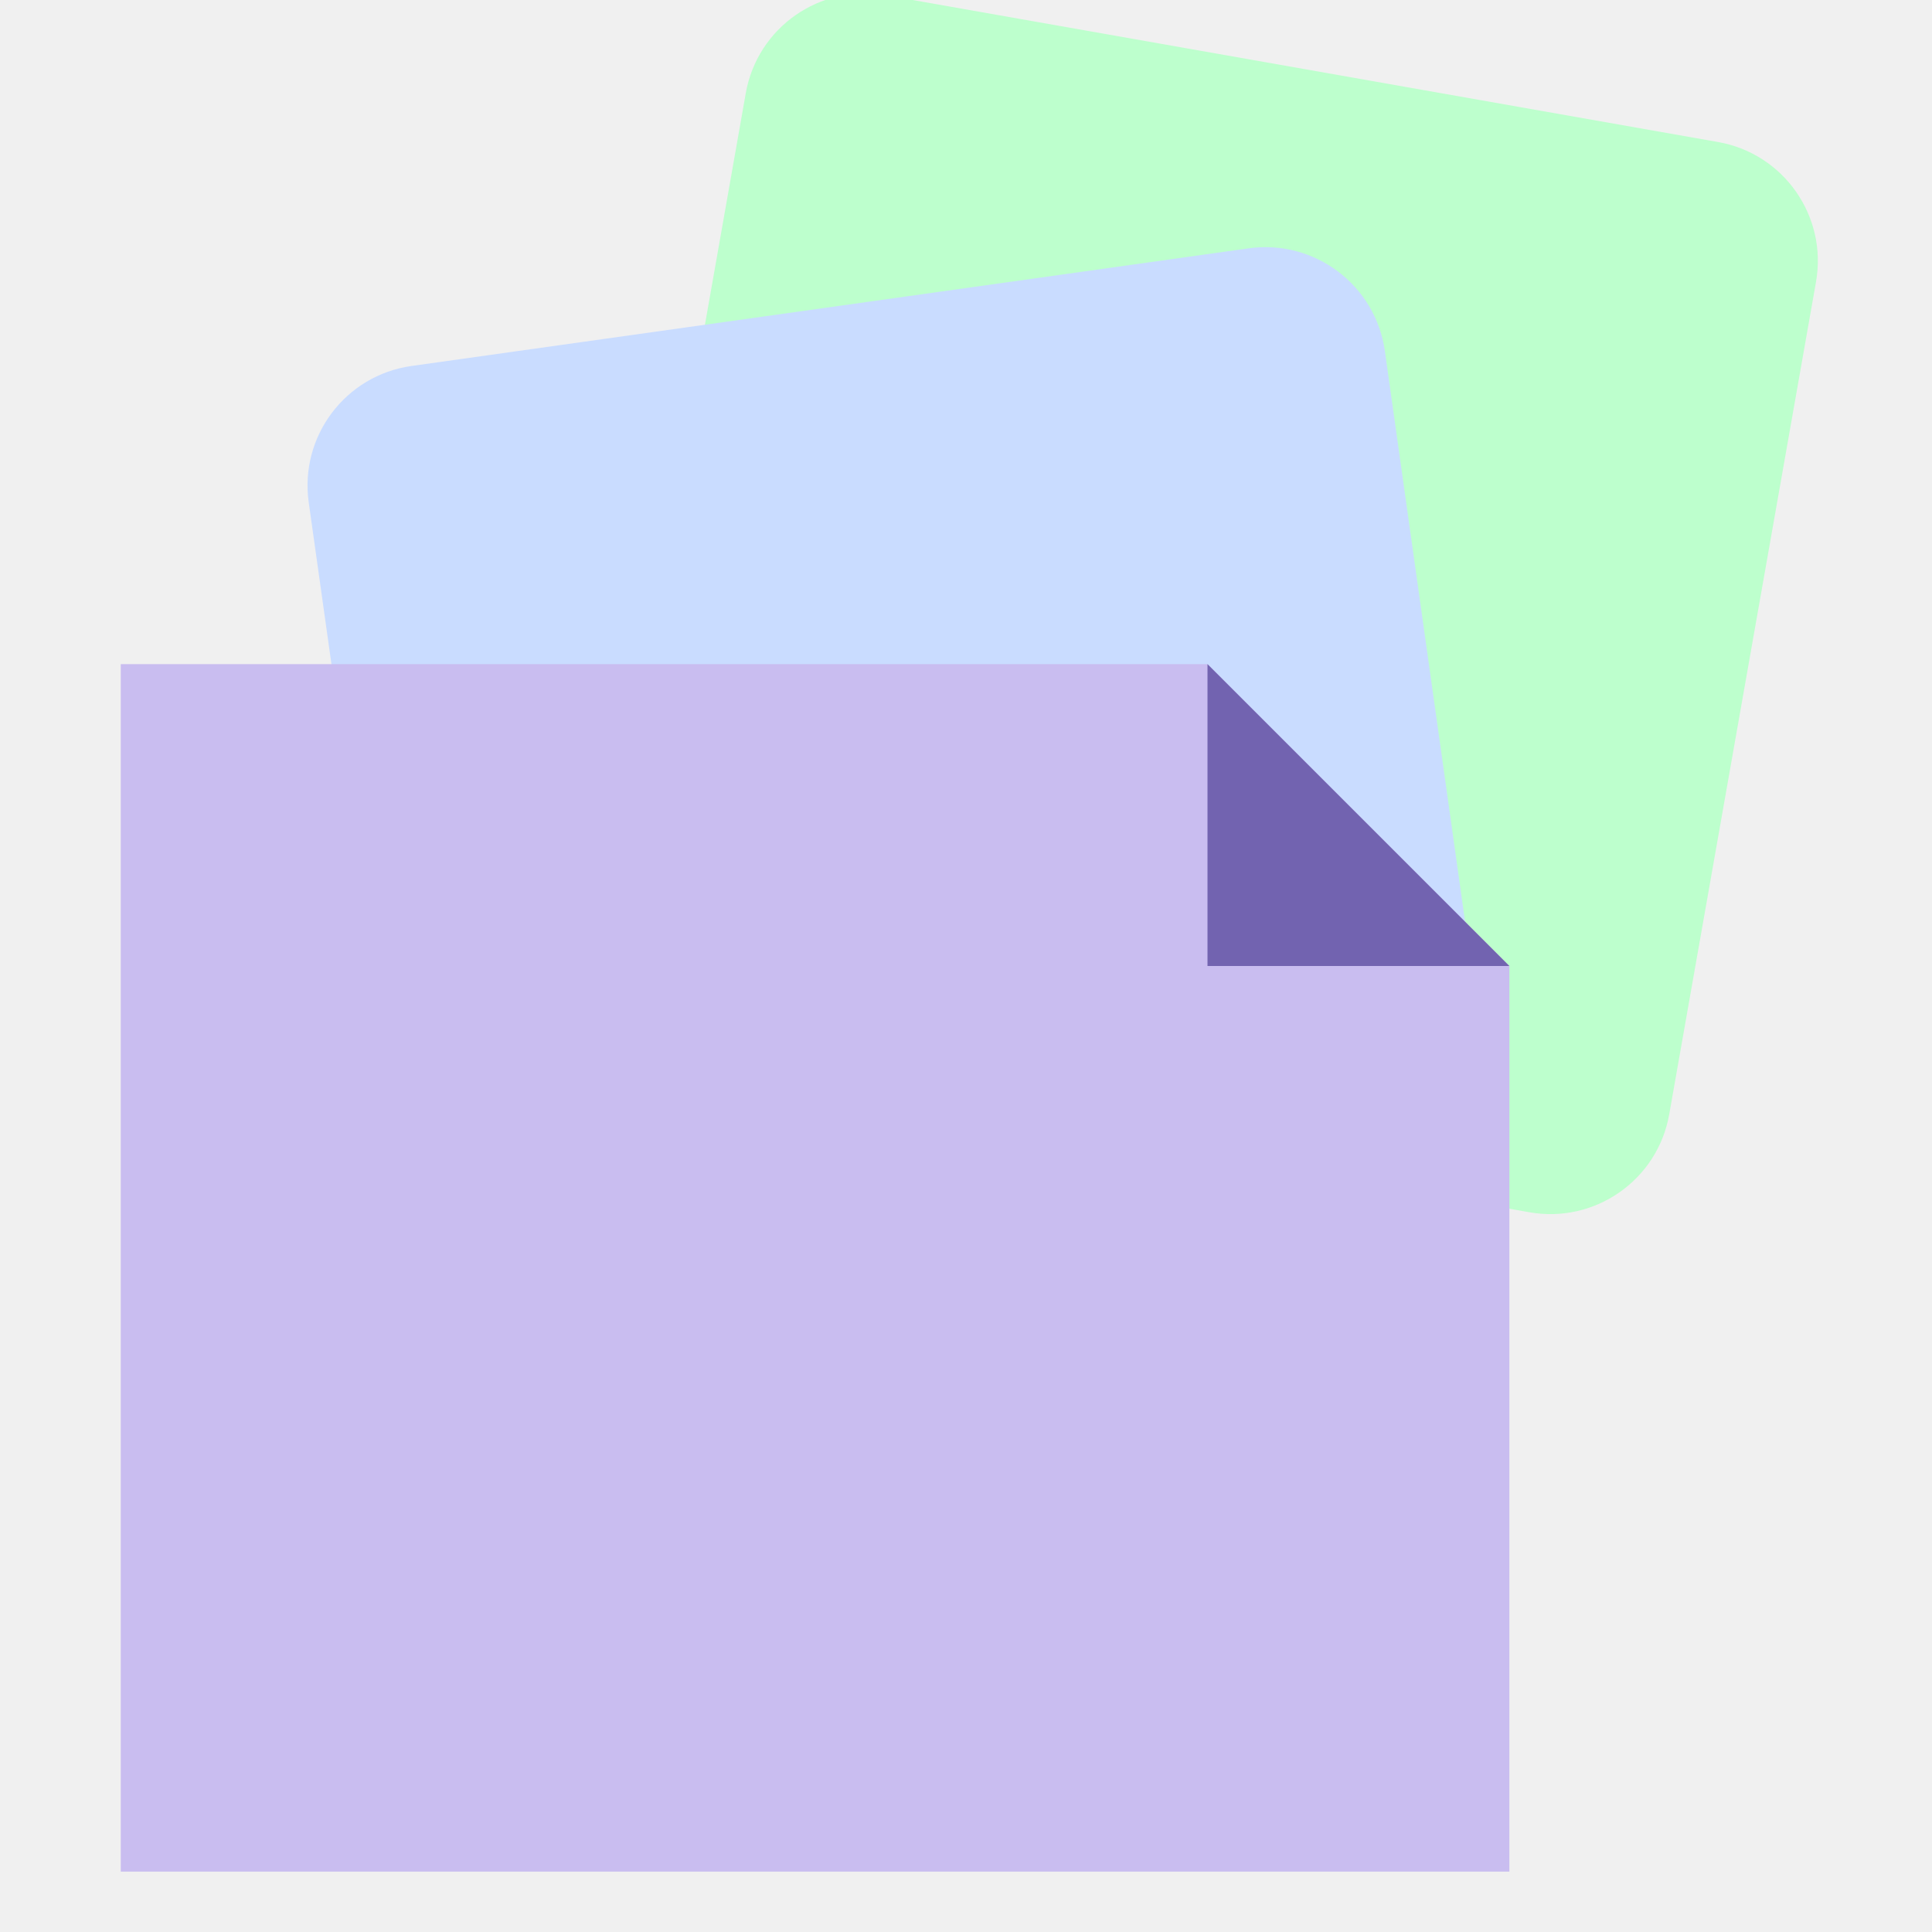
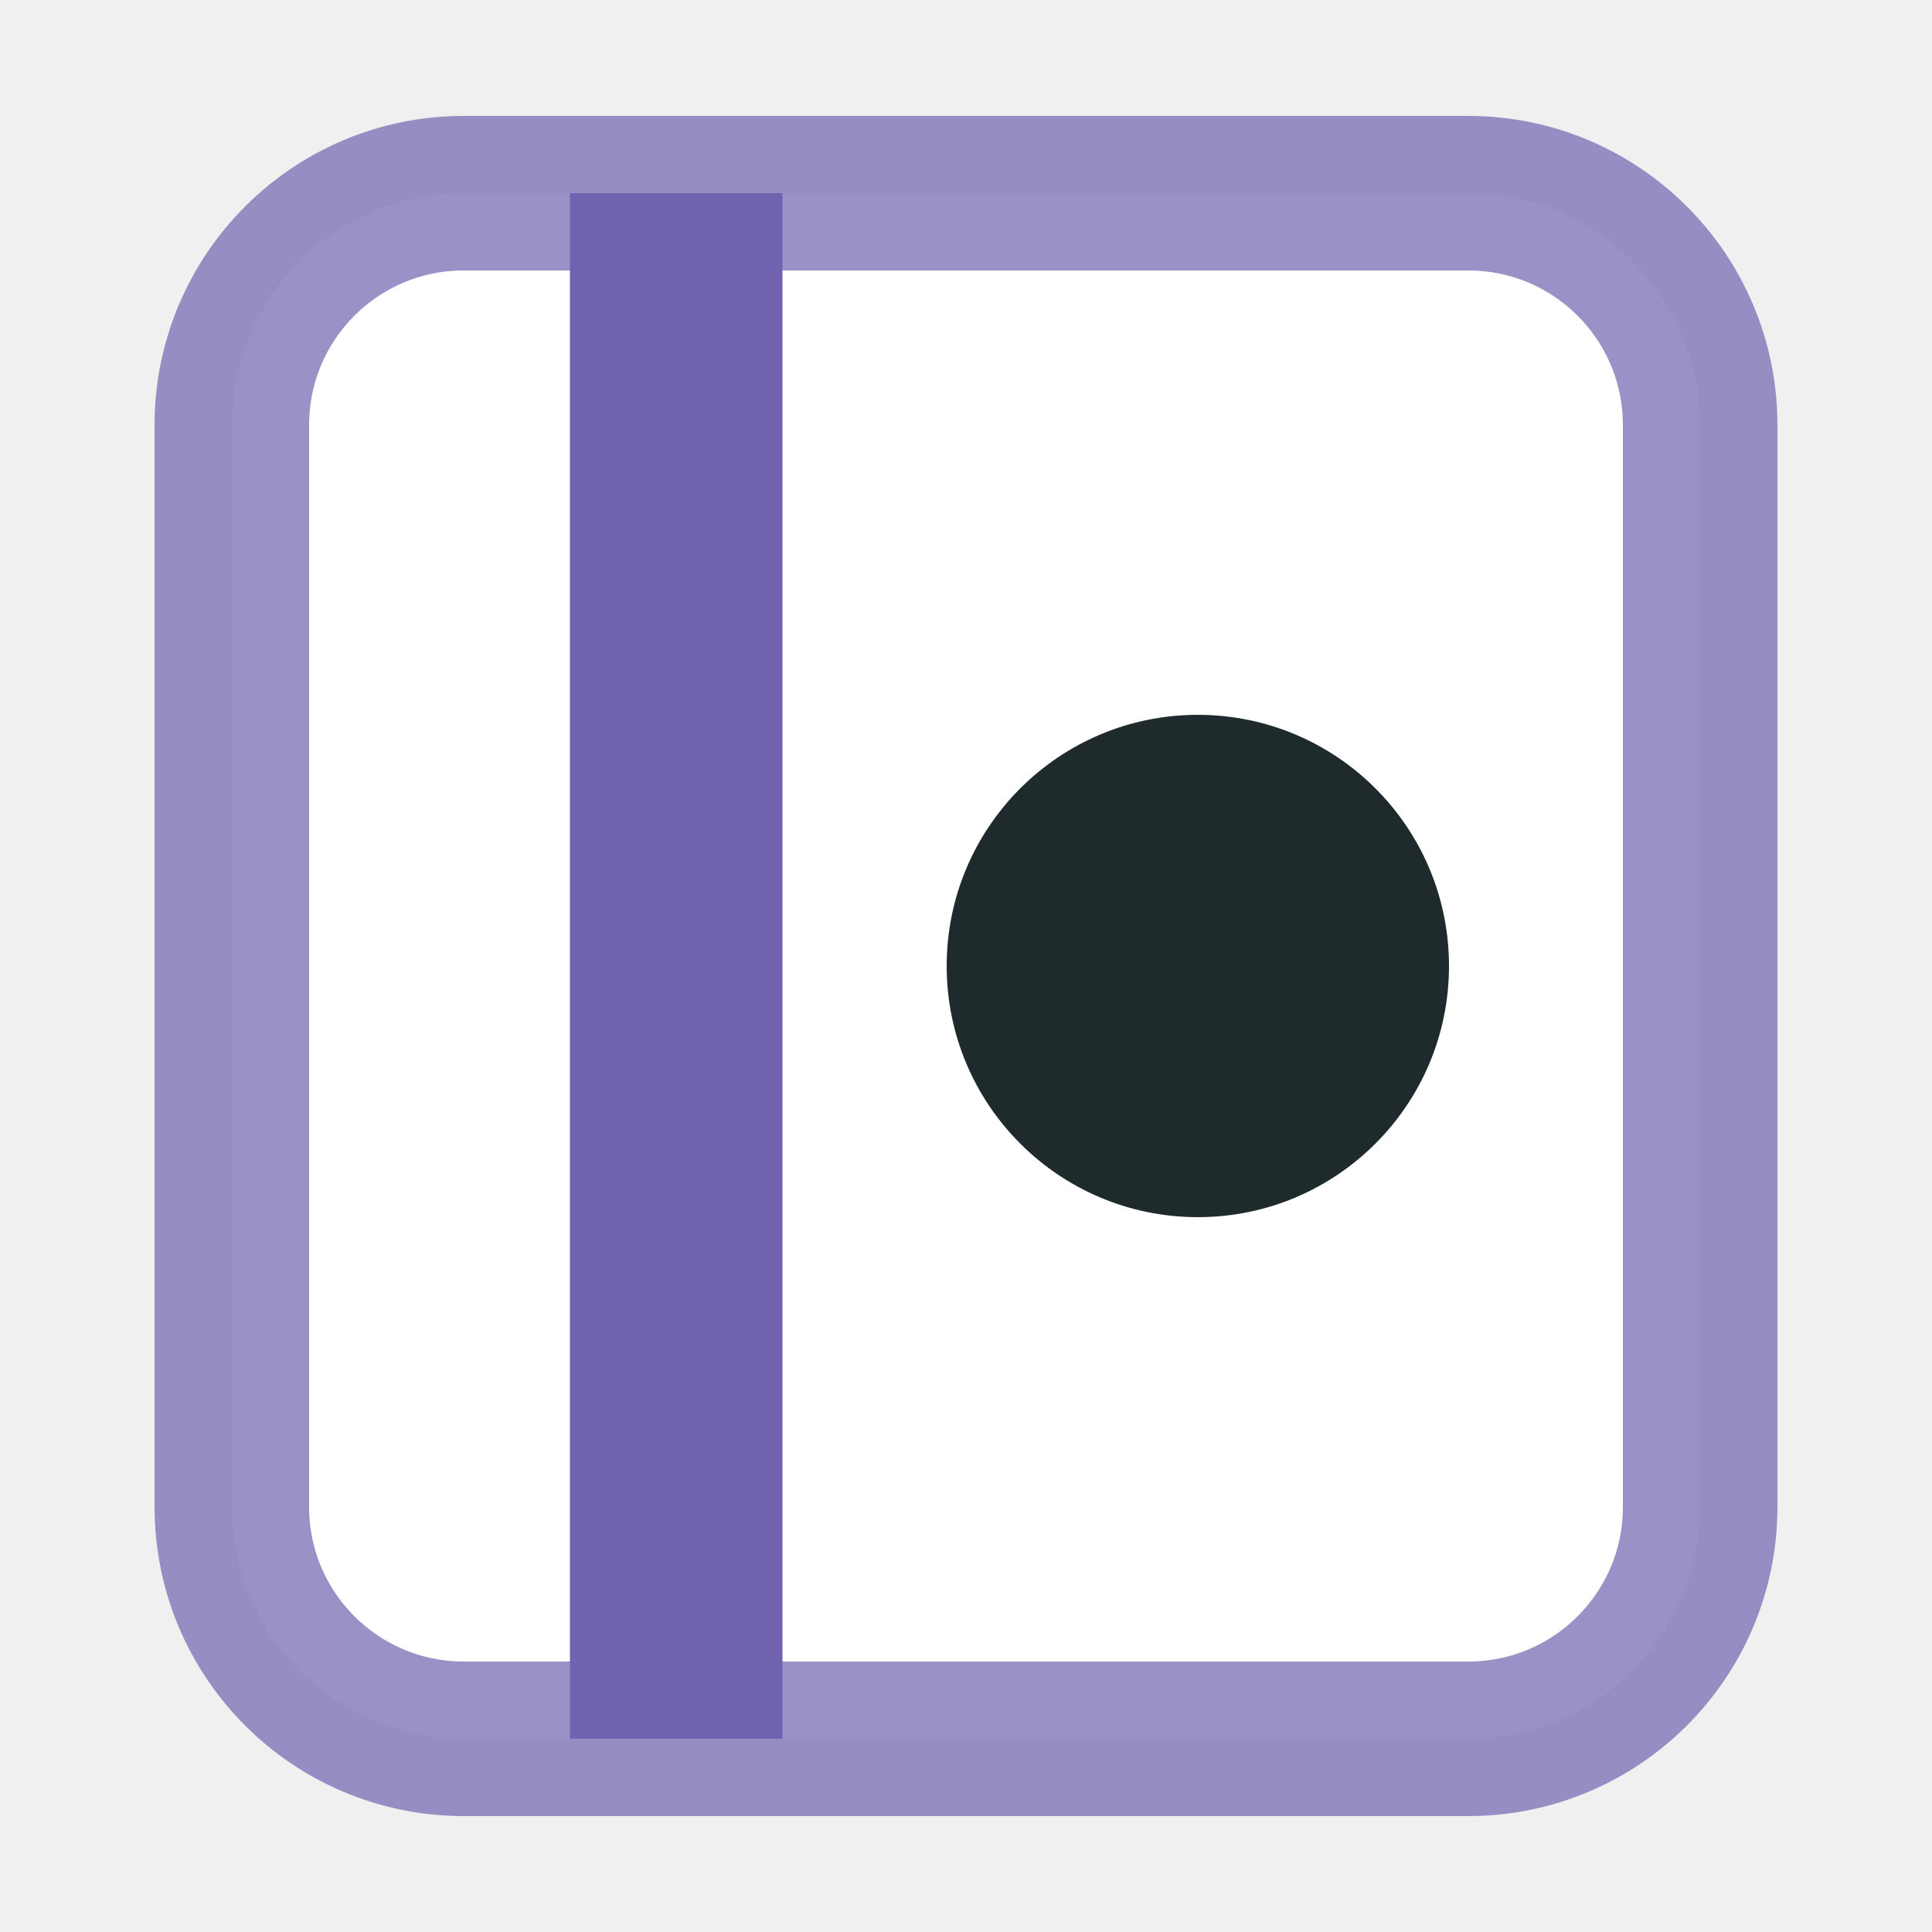
- <svg xmlns="http://www.w3.org/2000/svg" viewBox="0 0 64 64">
-   <rect x="22" y="2" width="36" height="36" rx="4" fill="#bdffcd" transform="rotate(10 40 20)" />
-   <rect x="12" y="10" width="36" height="36" rx="4" fill="#c9dcff" transform="rotate(-8 30 28)" />
-   <path d="M4 22h36l10 10v30H4z" fill="#c9bdf0" />
-   <path d="M40 22v10h10z" fill="#7263b0" />
+ <svg xmlns="http://www.w3.org/2000/svg" viewBox="0 0 100 100">
+   <rect x="12" y="10" width="76" height="80" rx="12" fill="#ffffff" stroke="#7263b0" stroke-opacity="0.7" stroke-width="8" />
+   <line x1="35" y1="10" x2="35" y2="90" stroke="#7263b0" stroke-width="11" />
+   <circle cx="62" cy="50" r="13" fill="#1e2a2c" />
</svg>
